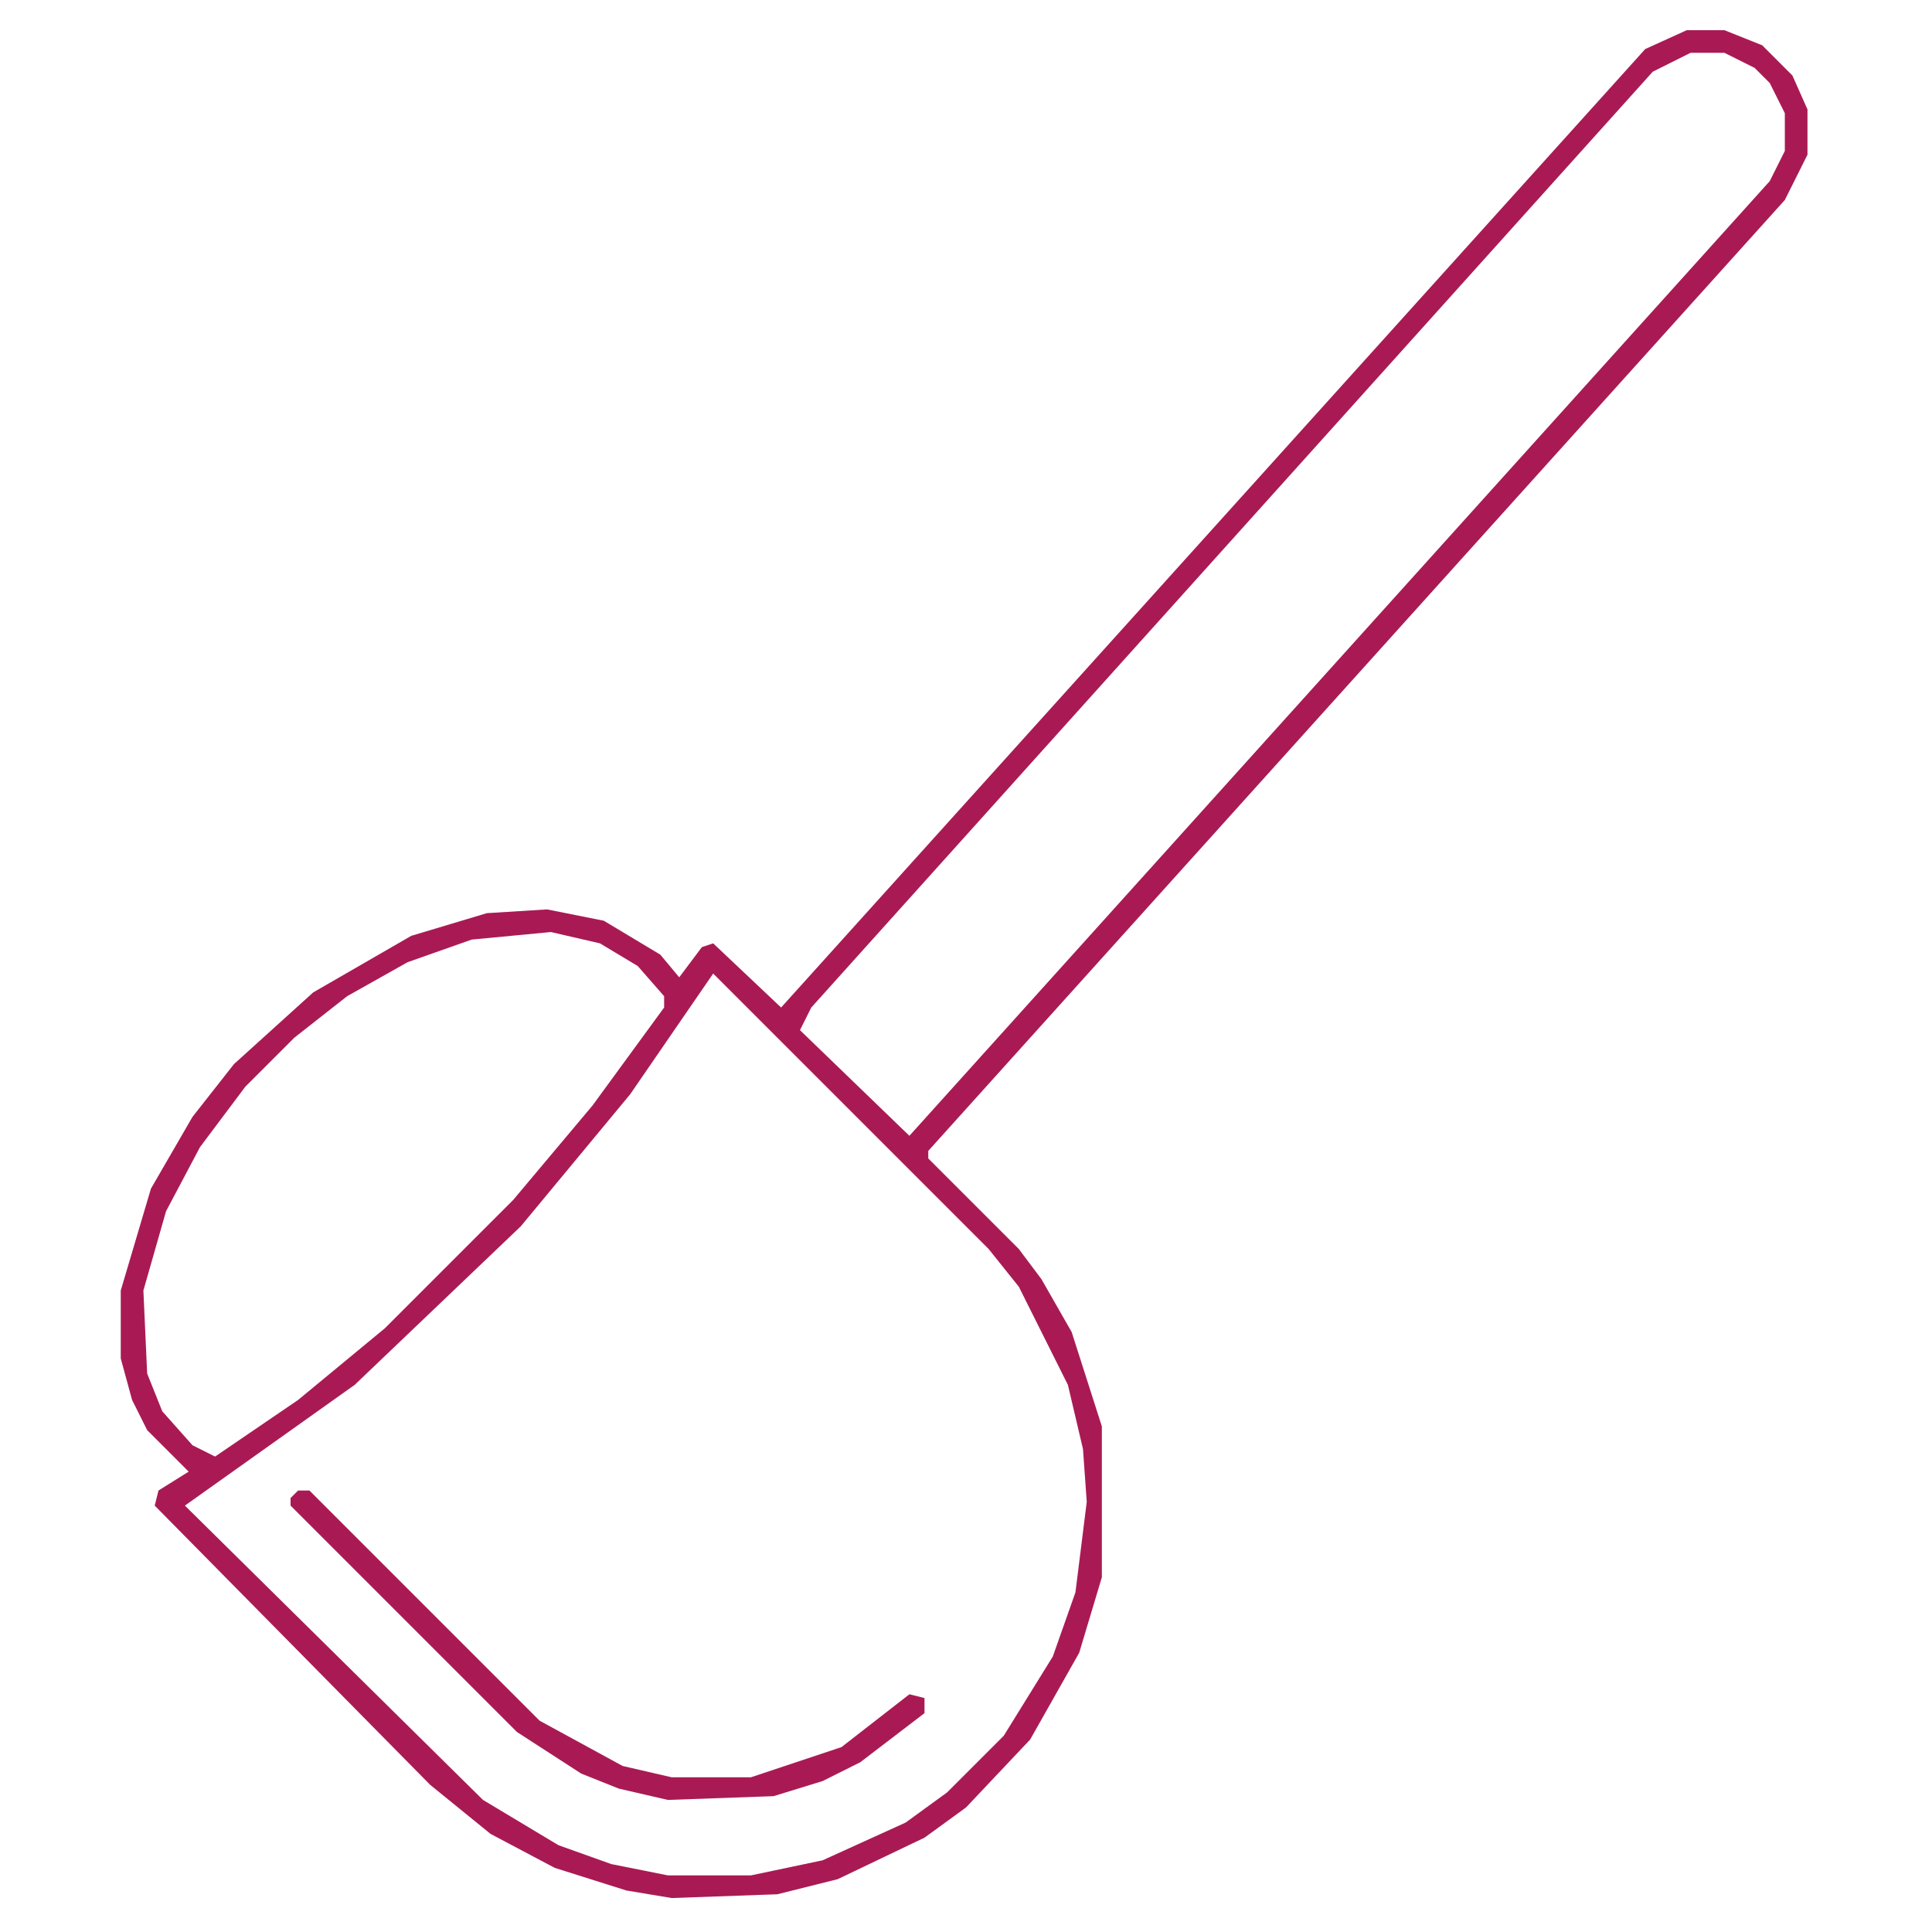
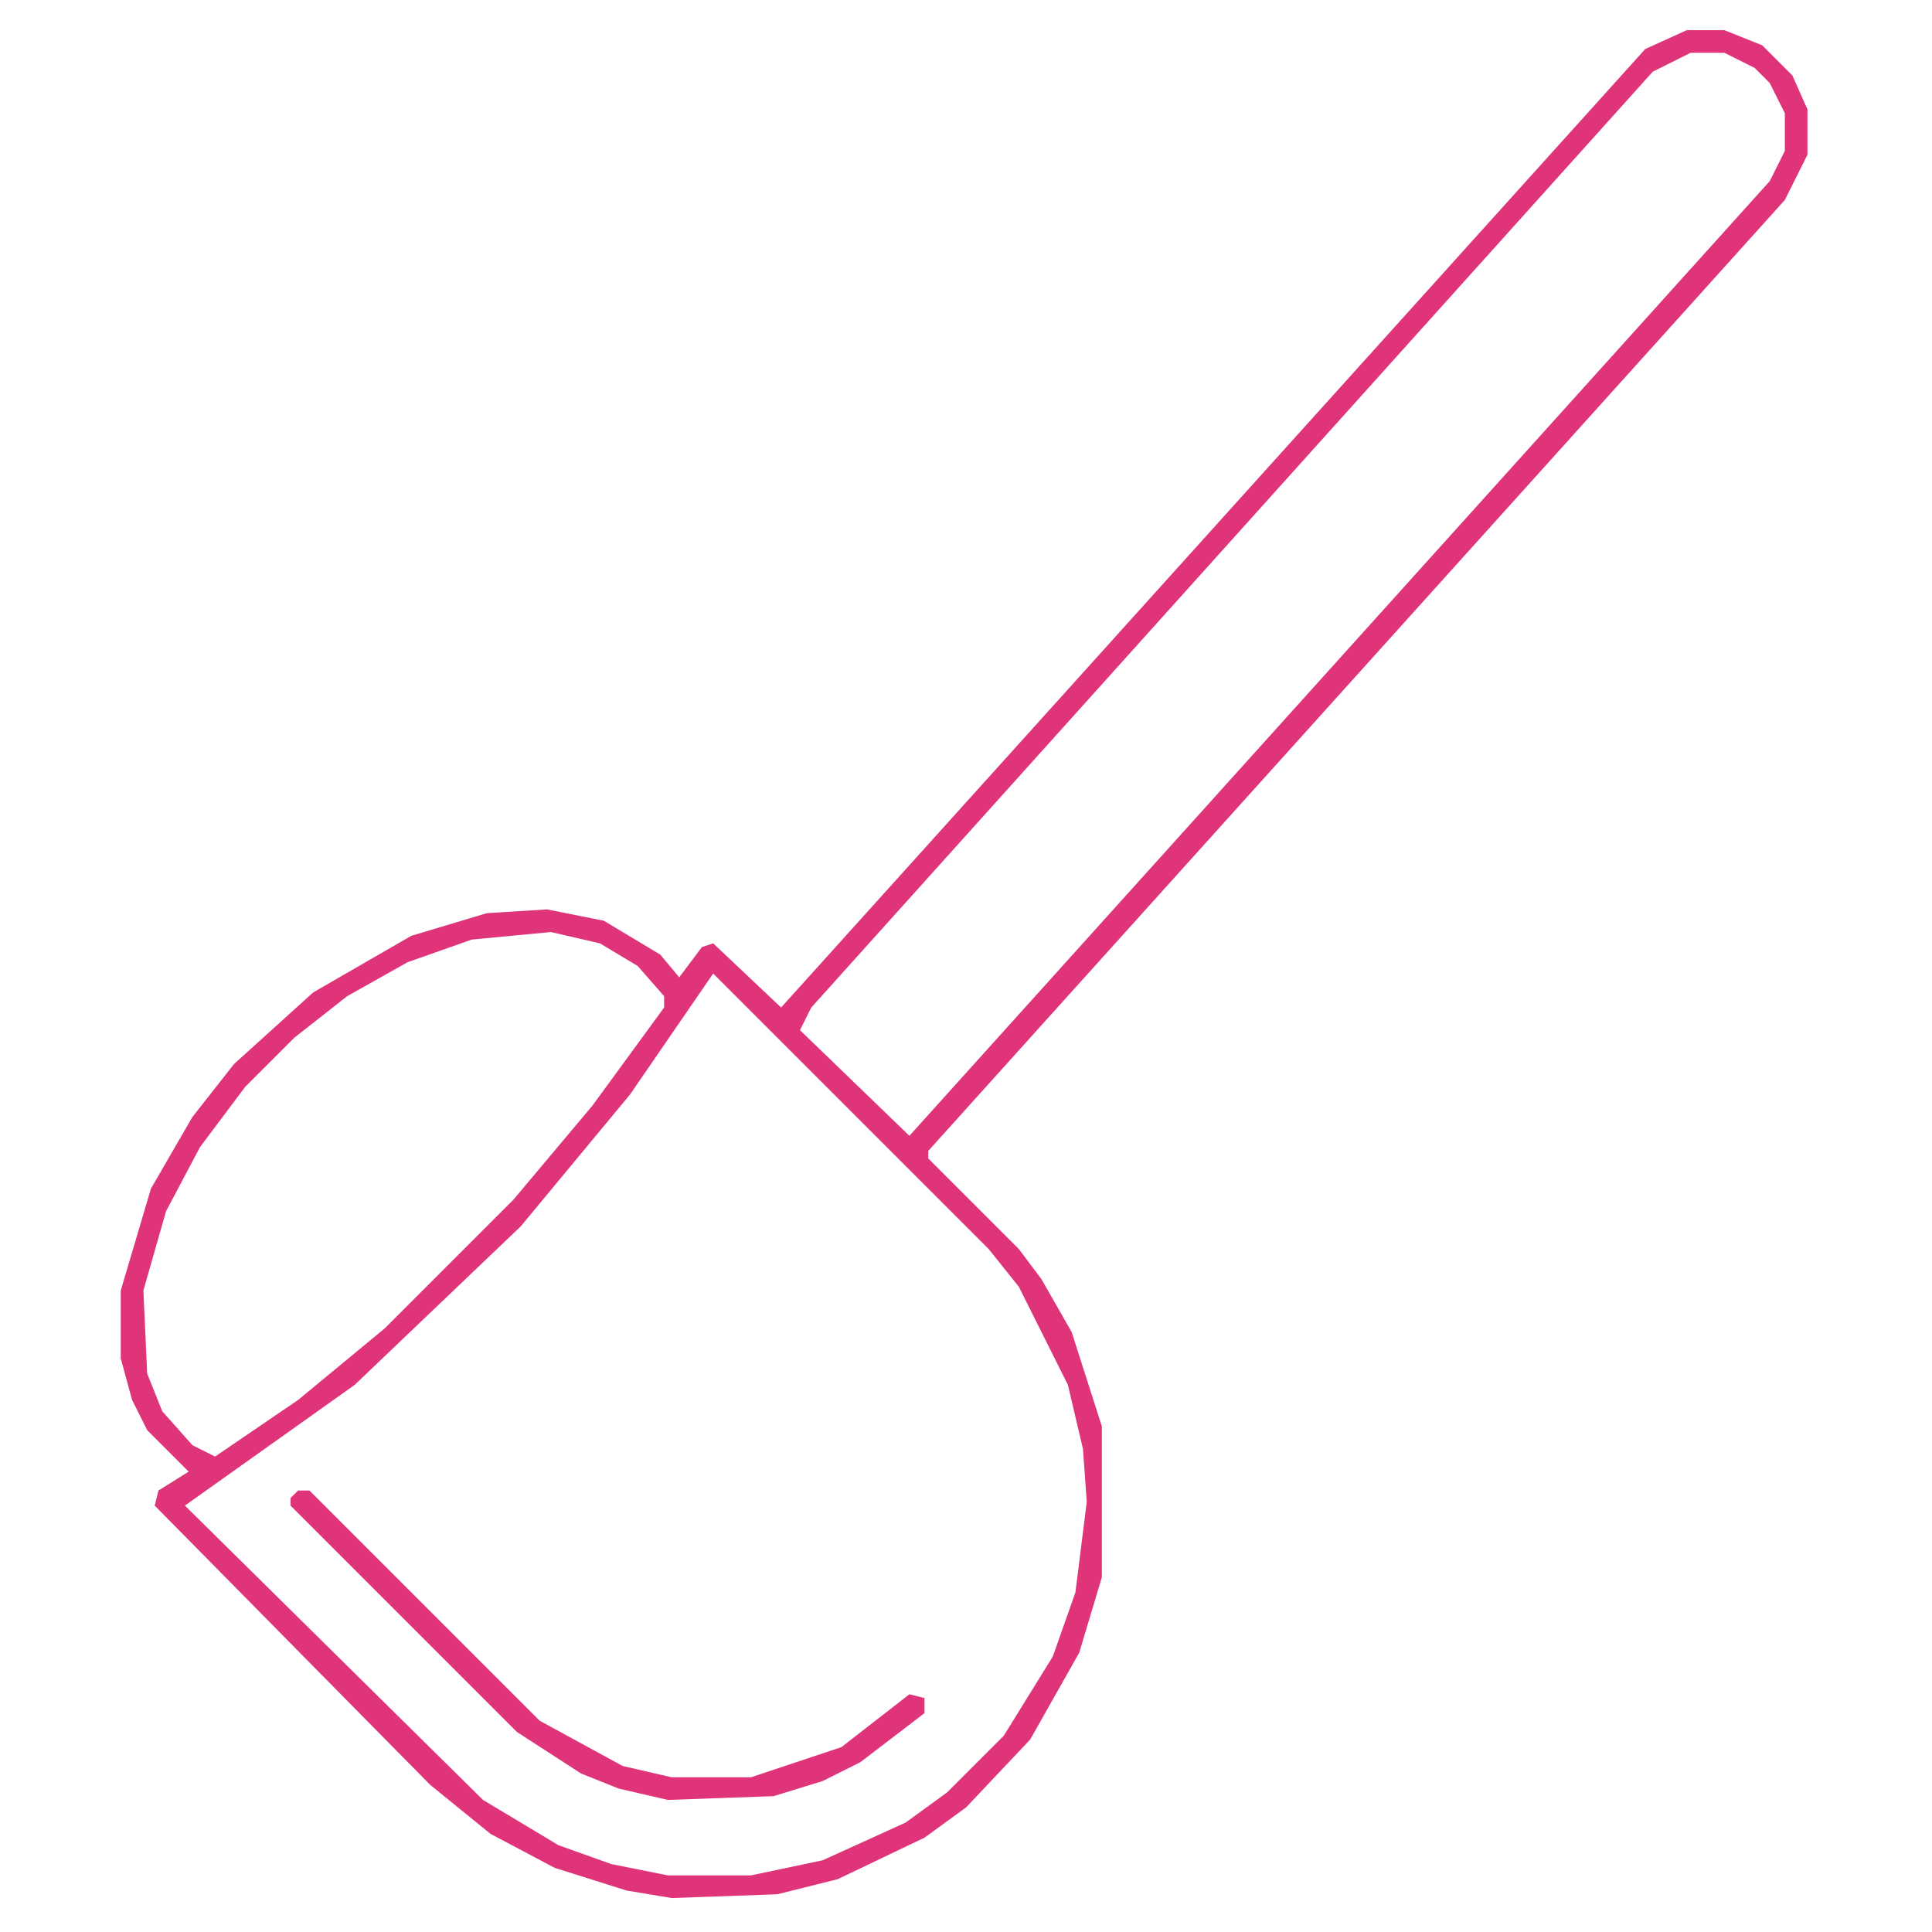
<svg xmlns="http://www.w3.org/2000/svg" viewBox="0 0 512 512" role="img" aria-label="Scoop">
-   <path fill="#a91a54" fill-rule="evenodd" d="M467,12 L457,8 L447,8 L436,13 L207,267 L189,250 L186,251 L180,259 L175,253 L160,244 L145,241 L129,242 L109,248 L83,263 L62,282 L51,296 L40,315 L32,342 L32,360 L35,371 L39,379 L50,390 L42,395 L41,399 L114,473 L130,486 L147,495 L166,501 L178,503 L206,502 L222,498 L245,487 L256,479 L273,461 L286,438 L292,418 L292,378 L284,353 L276,339 L270,331 L246,307 L246,305 L473,53 L479,41 L479,29 L475,20Z M189,258 L262,331 L270,341 L283,367 L287,384 L288,398 L285,422 L279,439 L266,460 L251,475 L240,483 L218,493 L199,497 L177,497 L162,494 L148,489 L128,477 L49,399 L94,367 L138,325 L167,290Z M77,397 L77,399 L137,459 L154,470 L164,474 L177,477 L205,476 L218,472 L228,467 L245,454 L245,450 L241,449 L223,463 L199,471 L178,471 L165,468 L143,456 L82,395 L79,395Z M169,256 L176,264 L176,267 L157,293 L136,318 L102,352 L79,371 L57,386 L51,383 L43,374 L39,364 L38,342 L44,321 L53,304 L65,288 L78,275 L92,264 L108,255 L125,249 L146,247 L159,250Z M465,18 L469,22 L473,30 L473,40 L469,48 L241,301 L212,273 L215,267 L438,19 L448,14 L457,14Z" />
+   <path fill="#df337a" fill-rule="evenodd" d="M467,12 L457,8 L447,8 L436,13 L207,267 L189,250 L186,251 L180,259 L175,253 L160,244 L145,241 L129,242 L109,248 L83,263 L62,282 L51,296 L40,315 L32,342 L32,360 L35,371 L39,379 L50,390 L42,395 L41,399 L114,473 L130,486 L147,495 L166,501 L178,503 L206,502 L222,498 L245,487 L256,479 L273,461 L286,438 L292,418 L292,378 L284,353 L276,339 L270,331 L246,307 L246,305 L473,53 L479,41 L479,29 L475,20Z M189,258 L262,331 L270,341 L283,367 L287,384 L288,398 L285,422 L279,439 L266,460 L251,475 L240,483 L218,493 L199,497 L177,497 L162,494 L148,489 L128,477 L49,399 L94,367 L138,325 L167,290Z M77,397 L77,399 L137,459 L154,470 L164,474 L177,477 L205,476 L218,472 L228,467 L245,454 L245,450 L241,449 L223,463 L199,471 L178,471 L165,468 L143,456 L82,395 L79,395Z M169,256 L176,264 L176,267 L157,293 L136,318 L102,352 L79,371 L57,386 L51,383 L43,374 L39,364 L38,342 L44,321 L53,304 L65,288 L78,275 L92,264 L108,255 L125,249 L146,247 L159,250Z M465,18 L469,22 L473,30 L473,40 L469,48 L241,301 L212,273 L215,267 L438,19 L448,14 L457,14Z" />
</svg>
